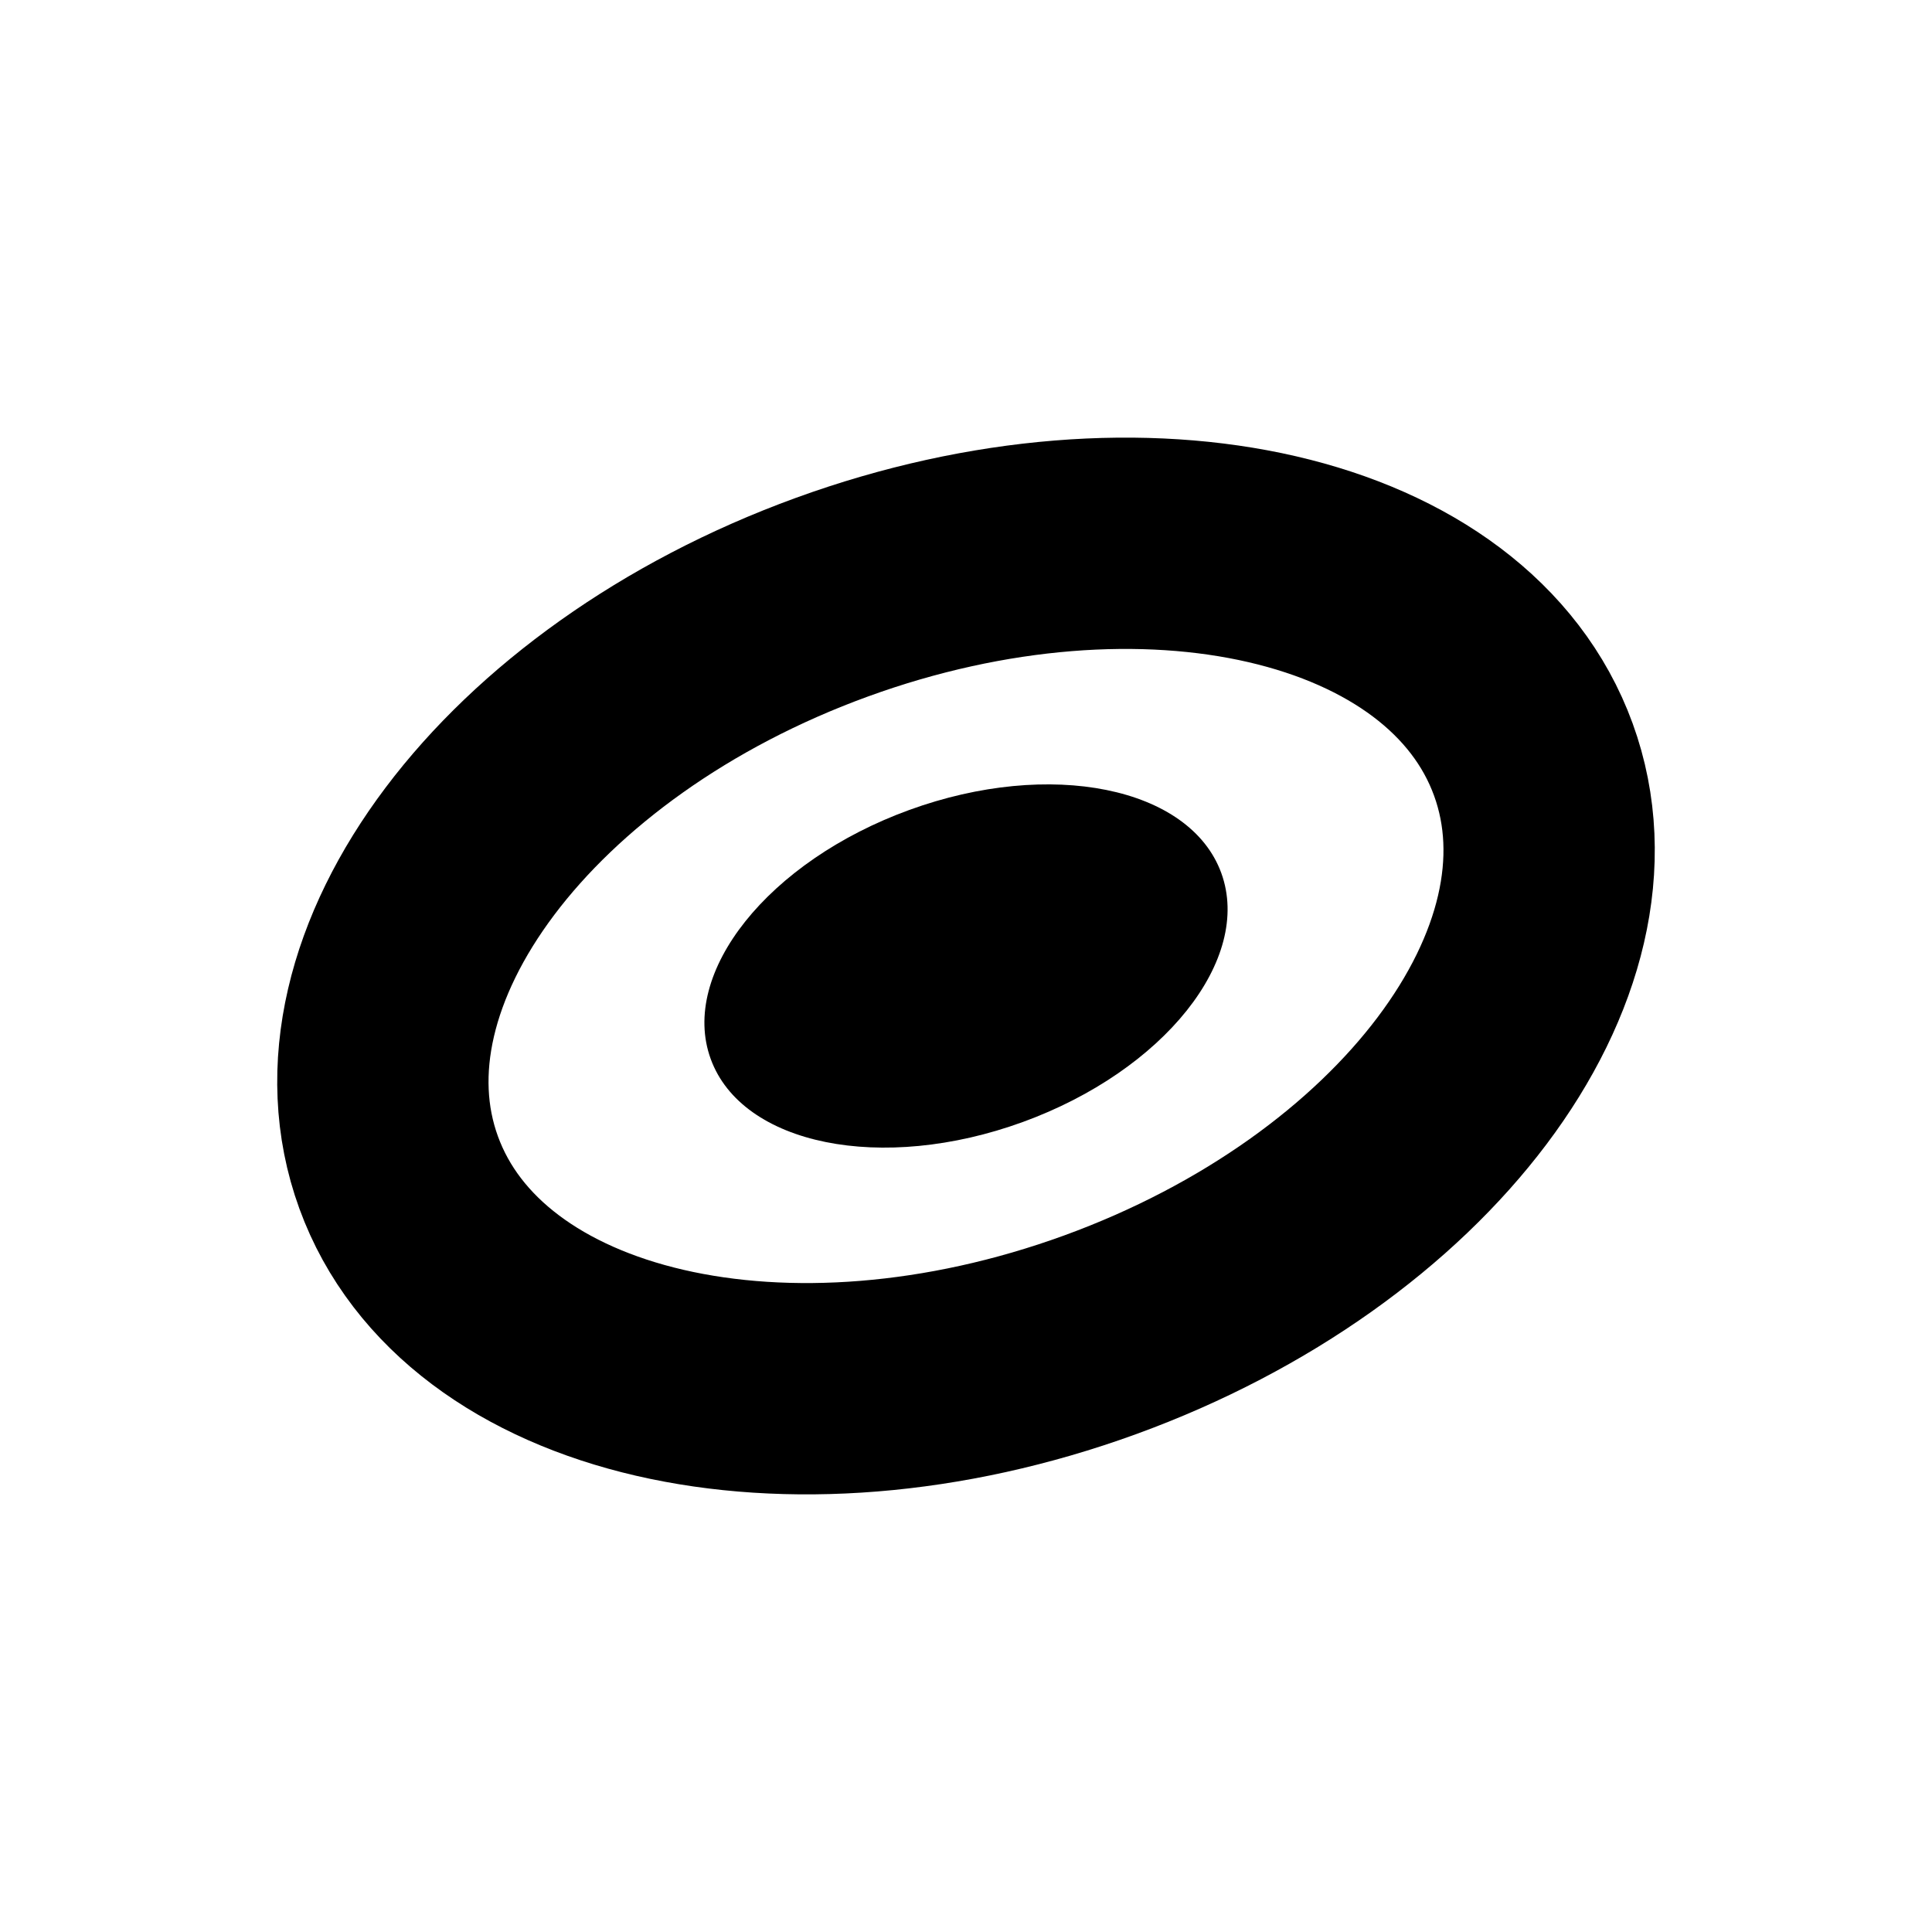
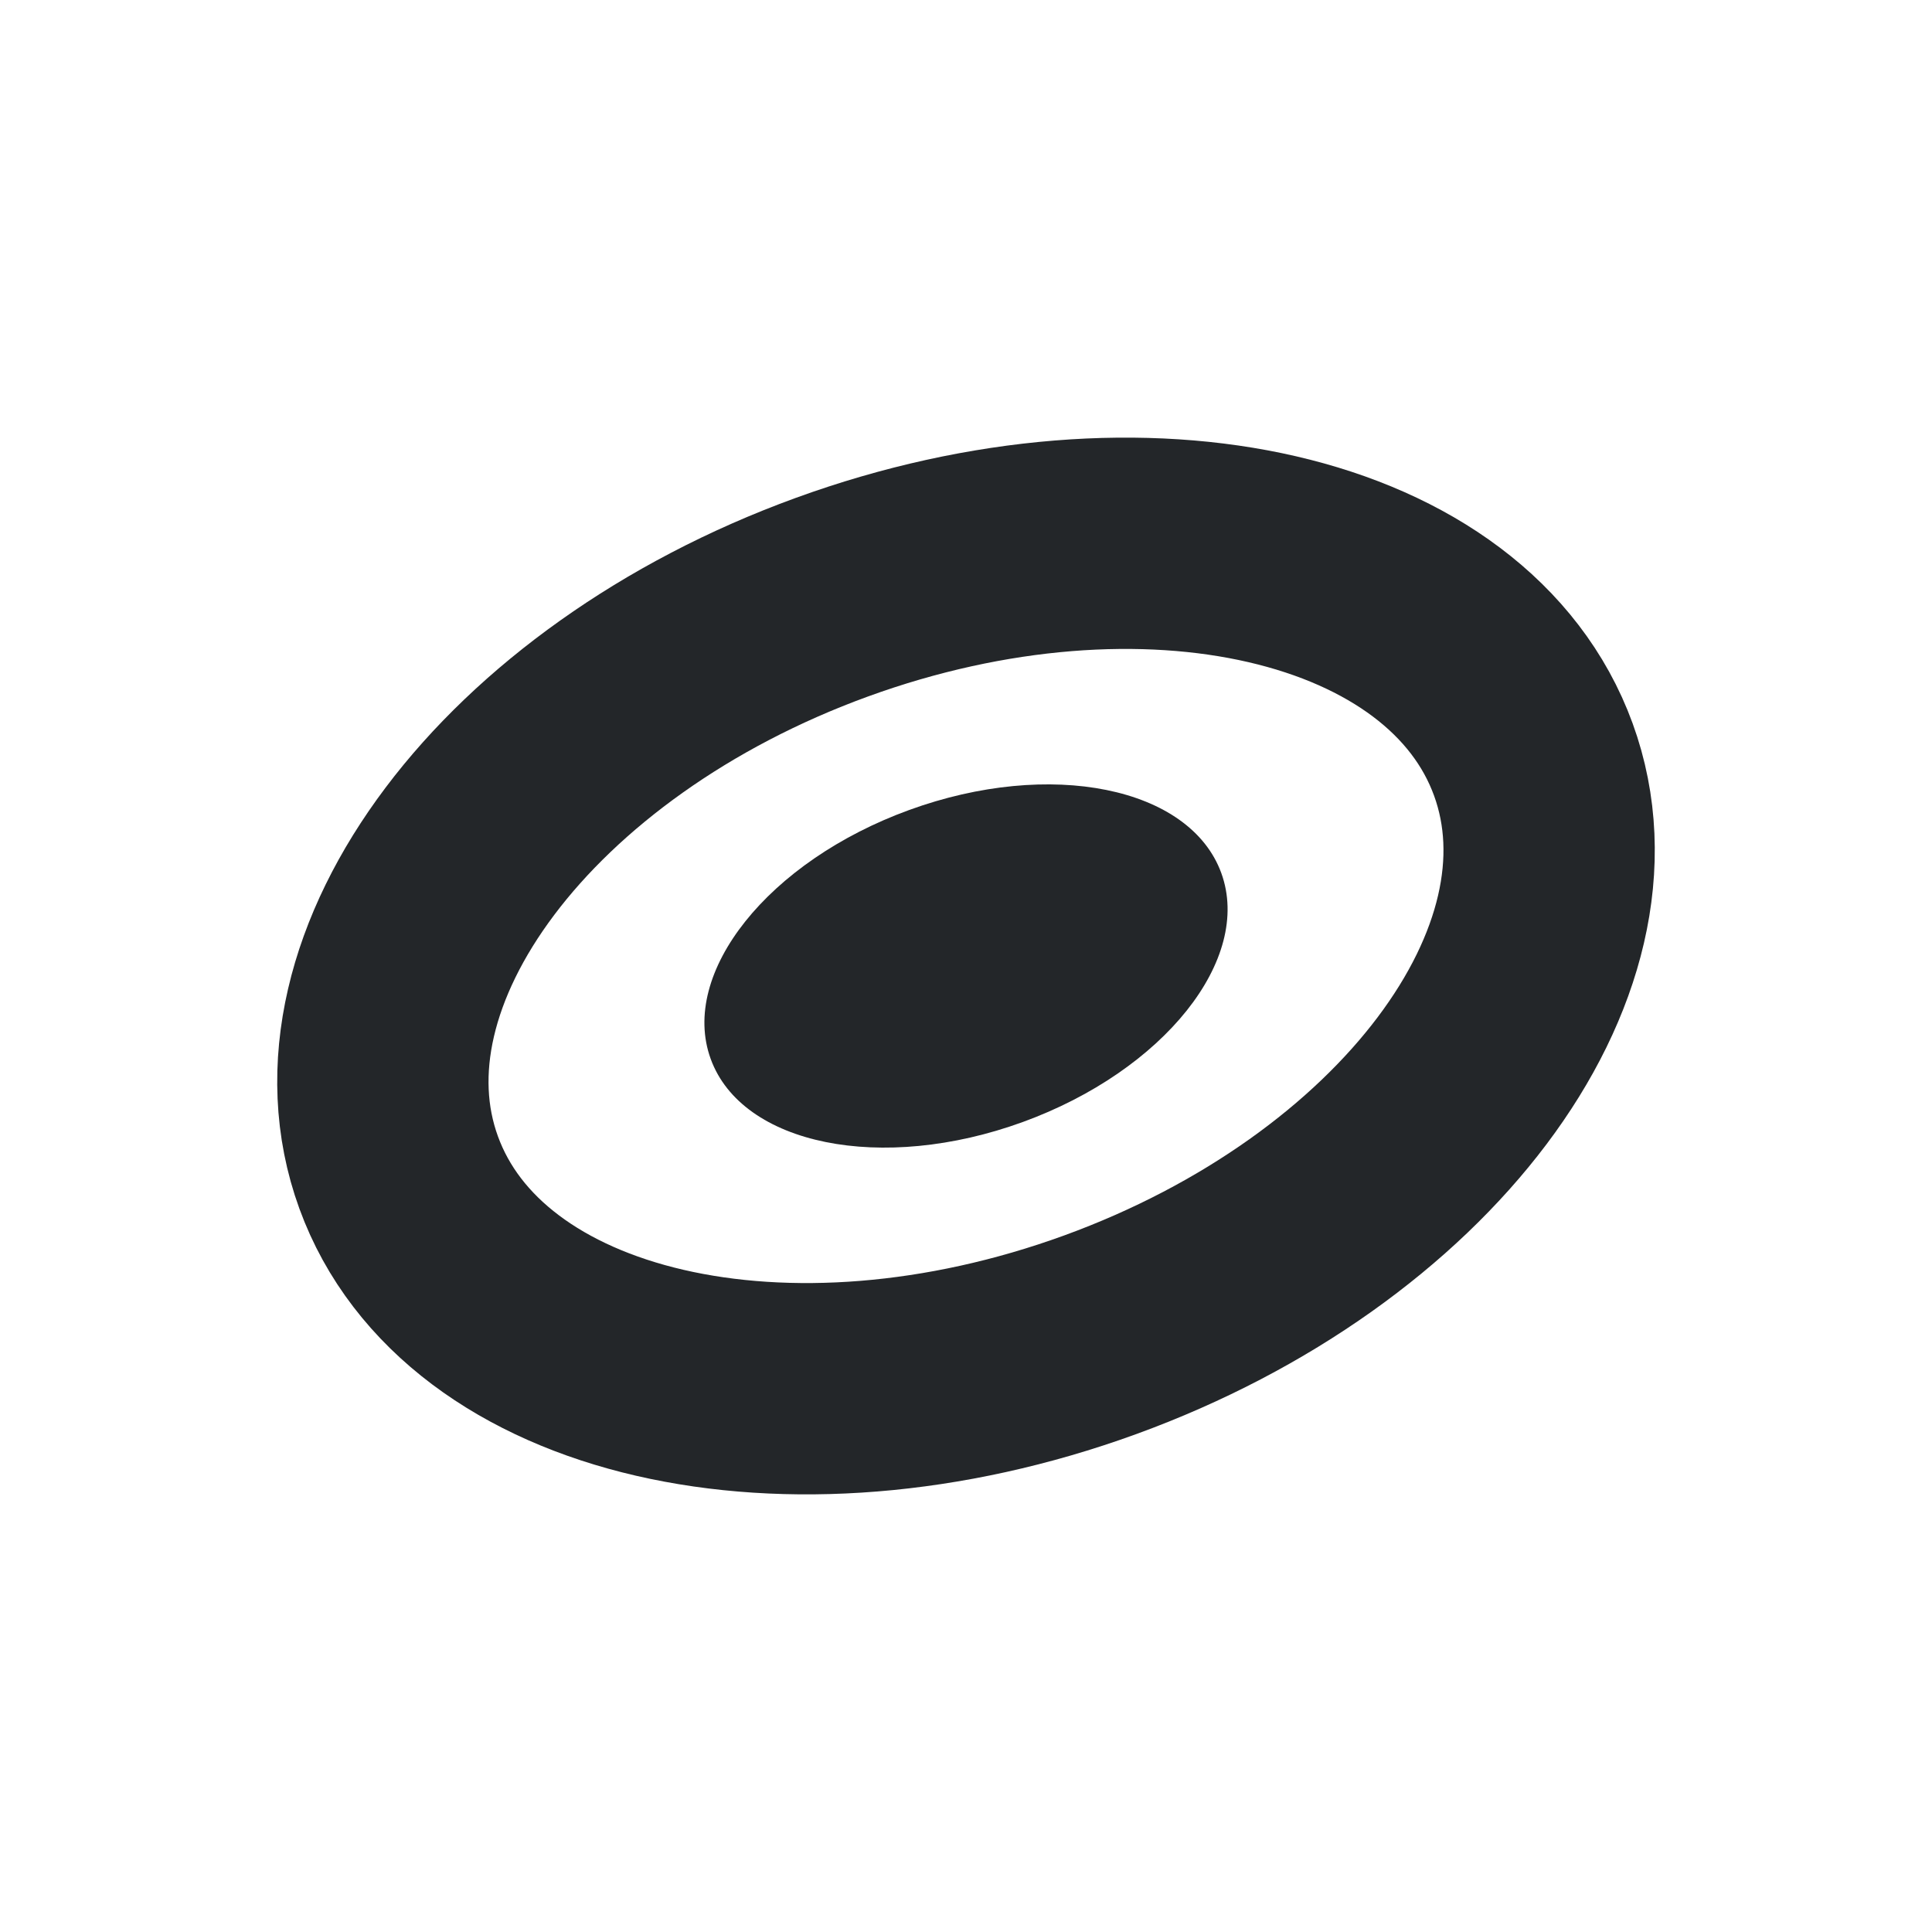
<svg xmlns="http://www.w3.org/2000/svg" viewBox="0 0 64 64" width="64" height="64">
+   <style type="text/css" id="current-color-scheme">.ColorScheme-Text { color:#232629; }</style>
  <g transform="rotate(-20 32 32)">
-     <ellipse cx="32" cy="32" rx="20" ry="13" fill="none" stroke="currentColor" stroke-width="7" />
-     <ellipse cx="32" cy="32" rx="9" ry="5.5" fill="currentColor" />
+     <ellipse class="ColorScheme-Text" cx="32" cy="32" rx="20" ry="13" fill="none" stroke="currentColor" stroke-width="7" />
+     <ellipse class="ColorScheme-Text" cx="32" cy="32" rx="9" ry="5.5" fill="currentColor" />
  </g>
</svg>
